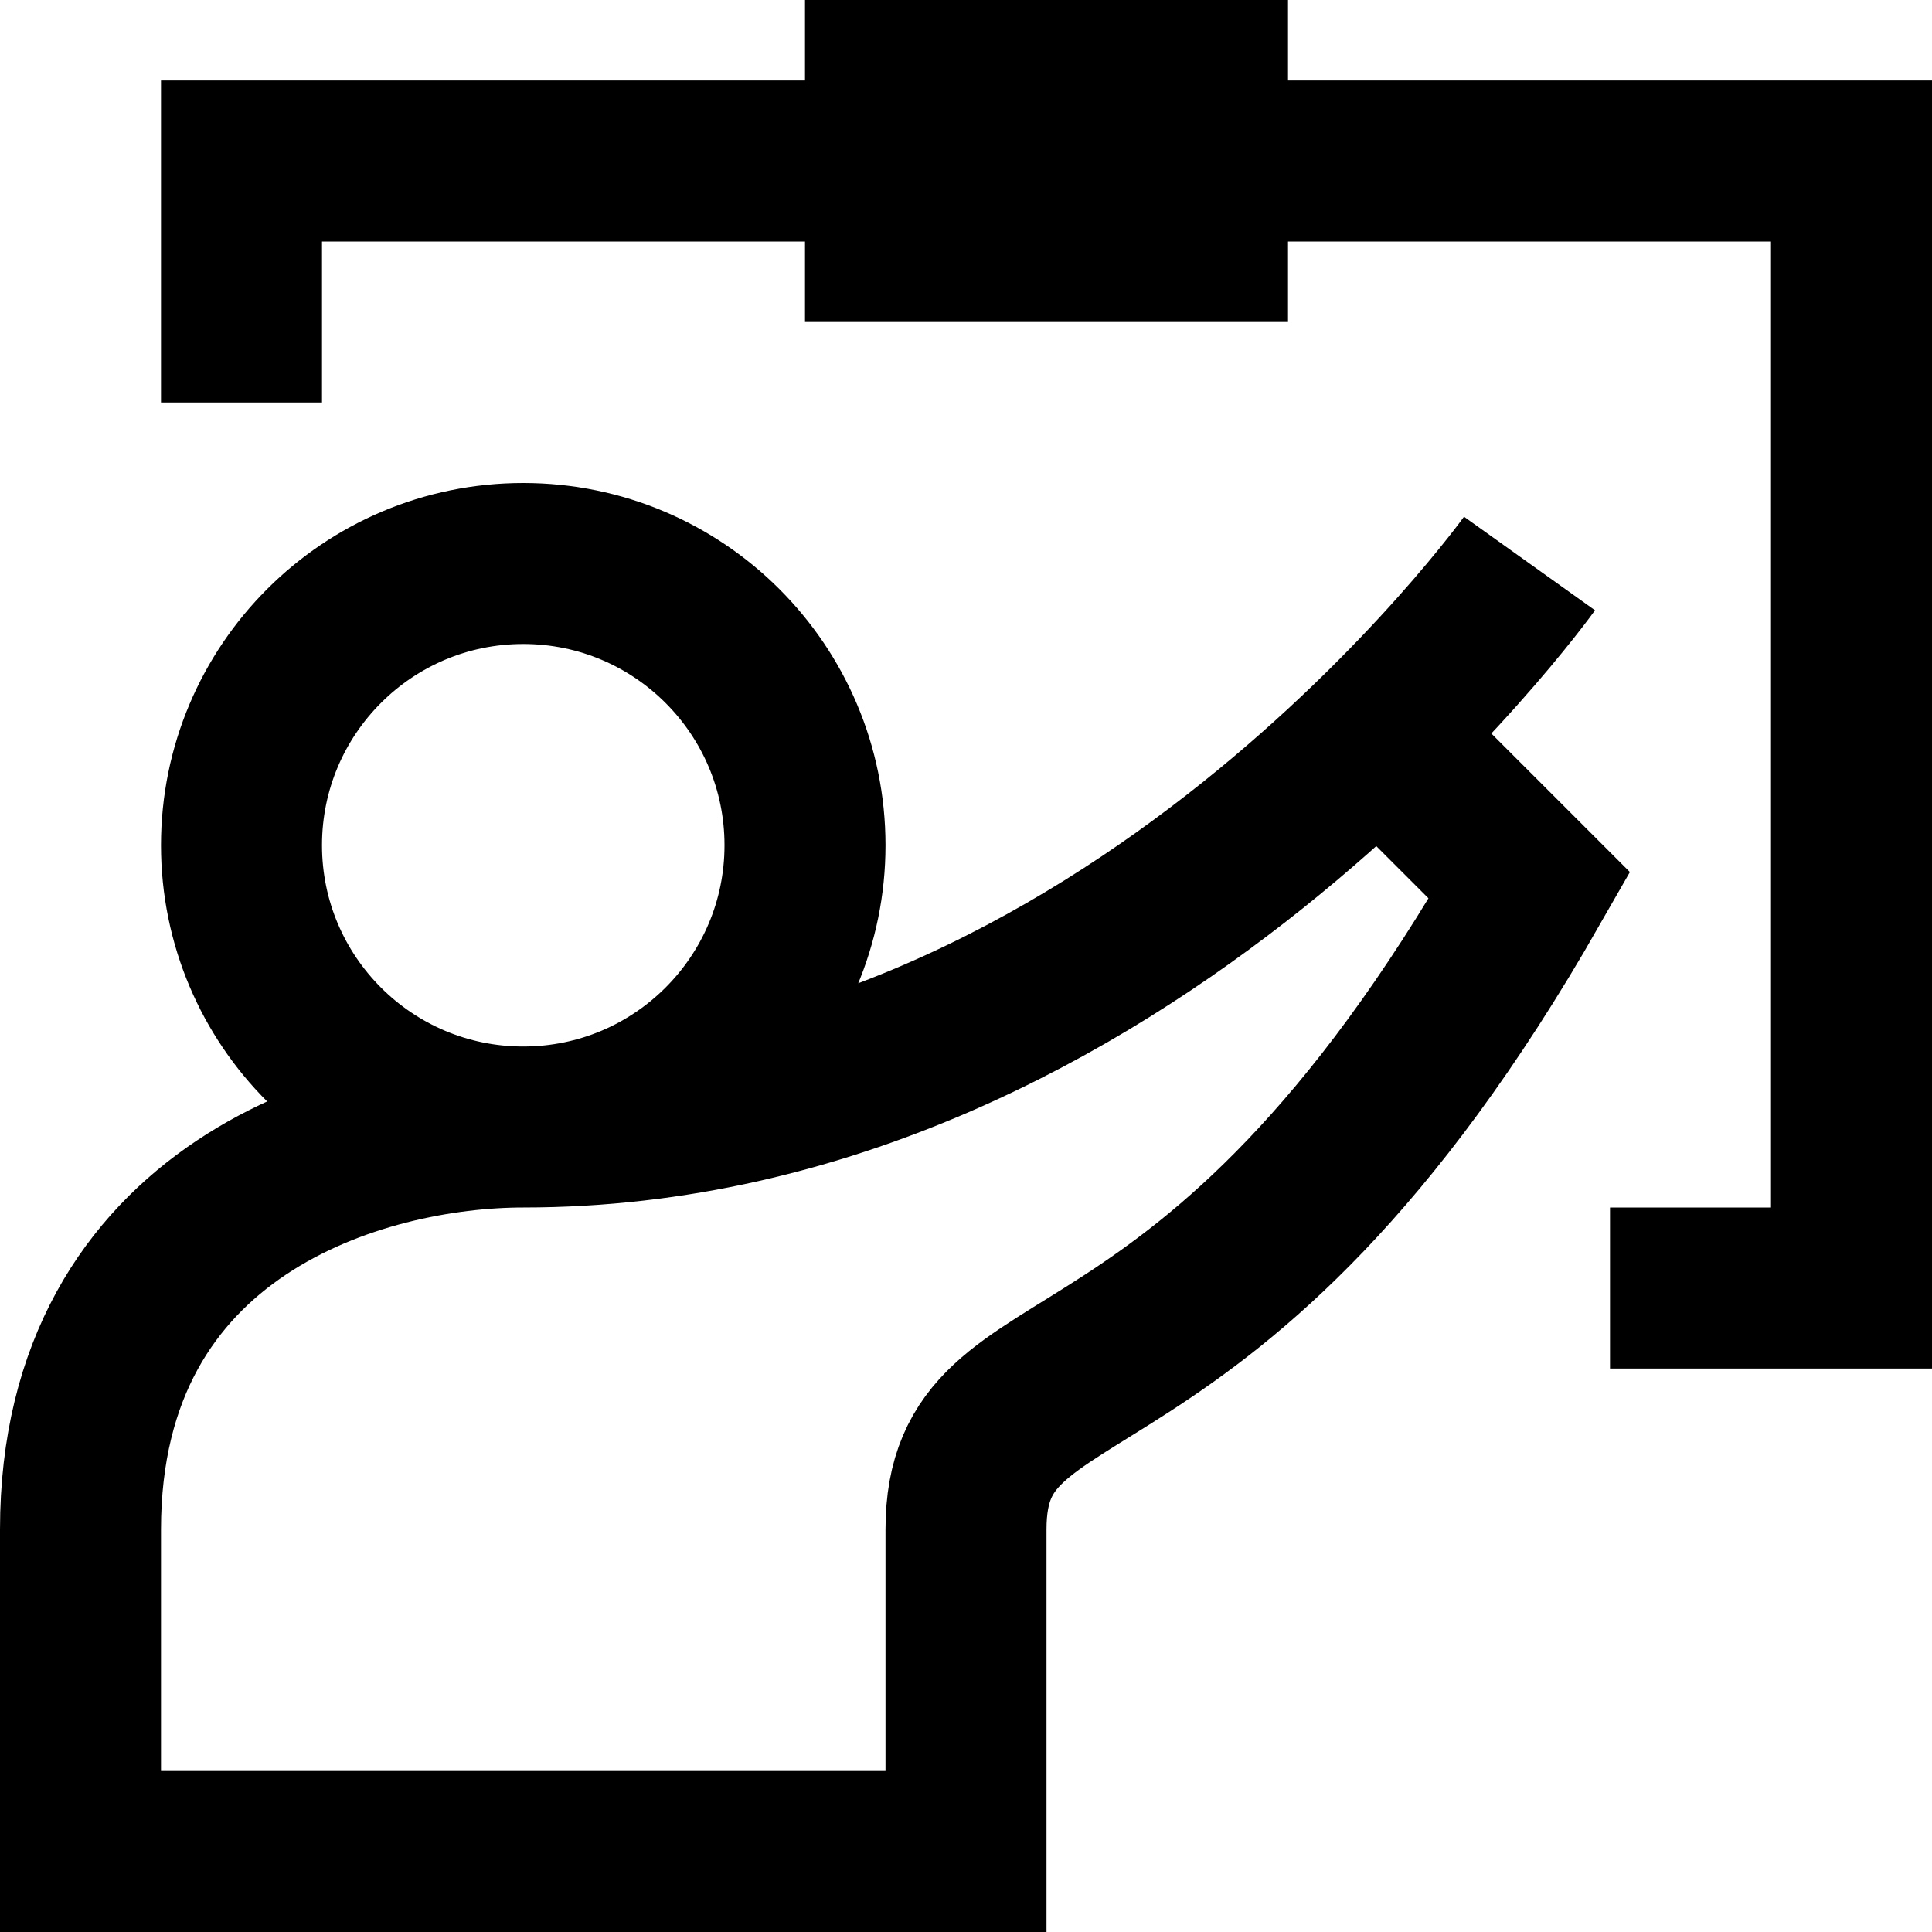
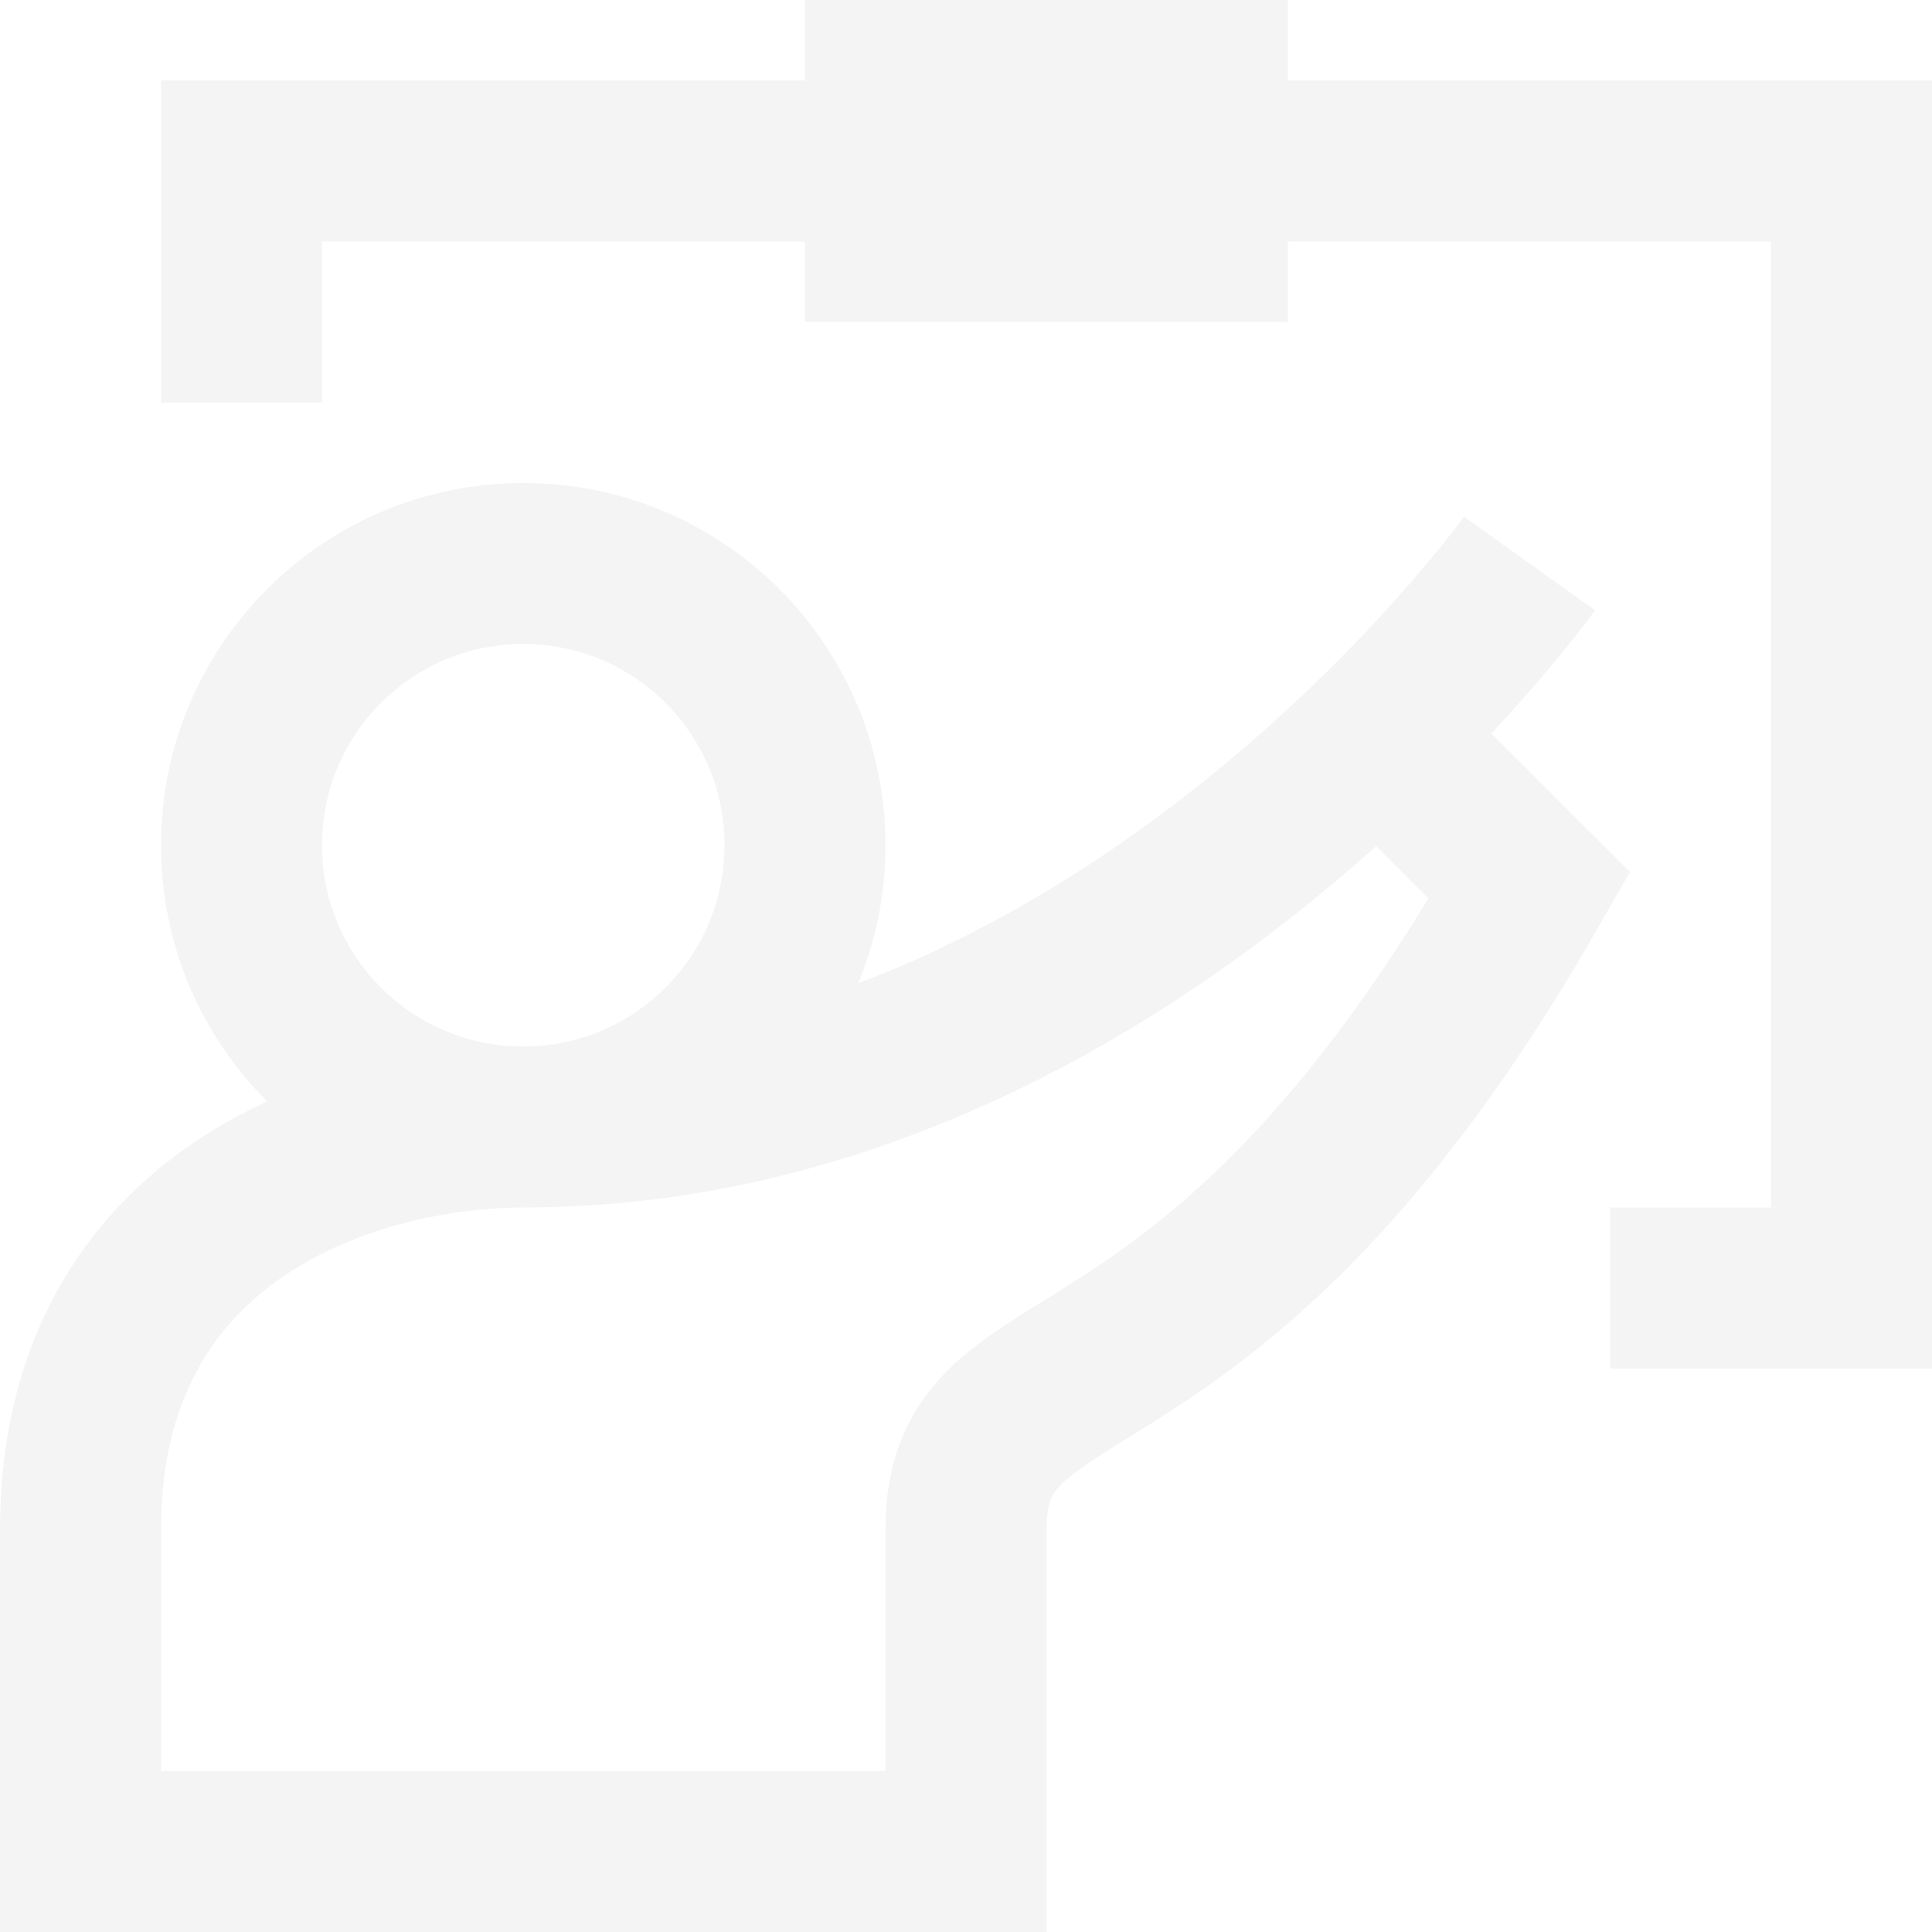
<svg xmlns="http://www.w3.org/2000/svg" width="800px" height="800px" viewBox="0 0 24 24">
-   <path fill="none" stroke="#000000" stroke-width="2" d="M19,7 C19,7 14,14 6.5,14 C4.5,14 1,15 1,19 L1,23 L12,23 L12,19 C12,16.5 15,18 19,11 L17.5,9.5 M3,5 L3,2 L23,2 L23,16 L20,16 M11,1 L15,1 L15,3 L11,3 L11,1 Z M6.5,14 C8.433,14 10,12.433 10,10.5 C10,8.567 8.433,7 6.5,7 C4.567,7 3,8.567 3,10.5 C3,12.433 4.567,14 6.5,14 Z" />
+   <path fill="none" stroke="#f4f4f4" stroke-width="2" d="M19,7 C19,7 14,14 6.5,14 C4.5,14 1,15 1,19 L1,23 L12,23 L12,19 C12,16.5 15,18 19,11 L17.5,9.5 M3,5 L3,2 L23,2 L23,16 L20,16 M11,1 L15,1 L15,3 L11,3 L11,1 Z M6.5,14 C8.433,14 10,12.433 10,10.5 C10,8.567 8.433,7 6.5,7 C4.567,7 3,8.567 3,10.5 C3,12.433 4.567,14 6.5,14 Z" />
</svg>
